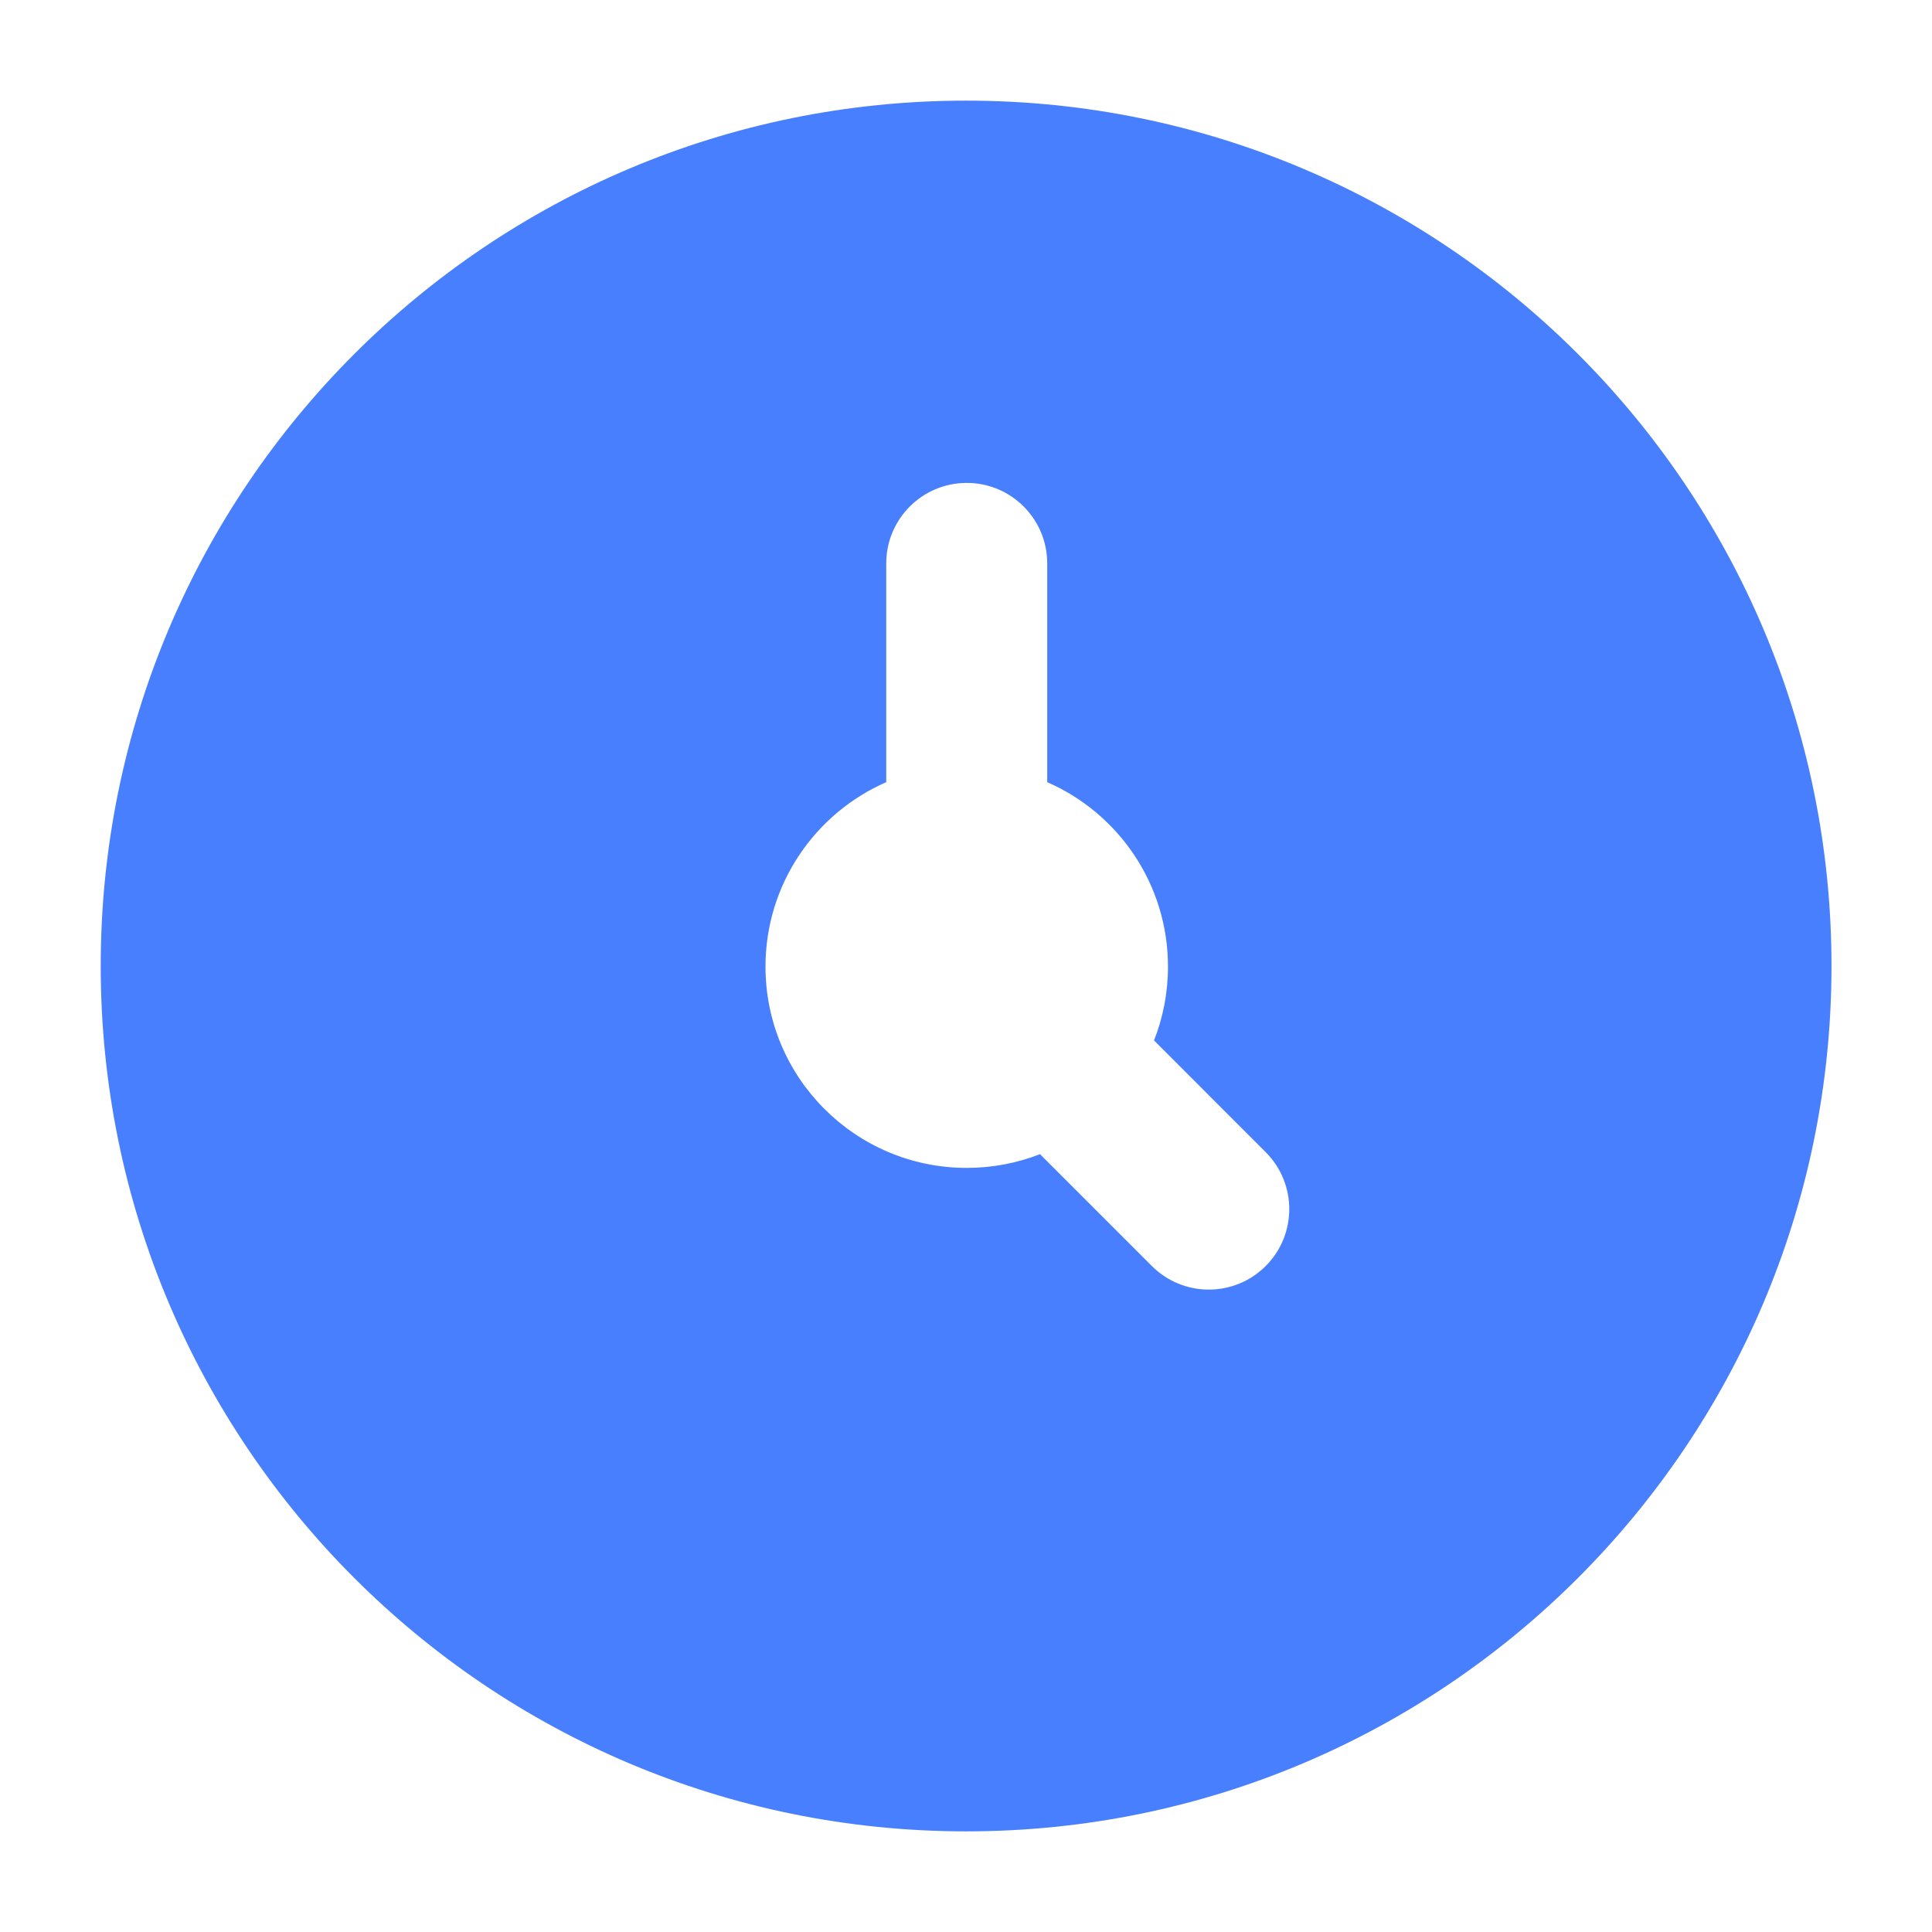
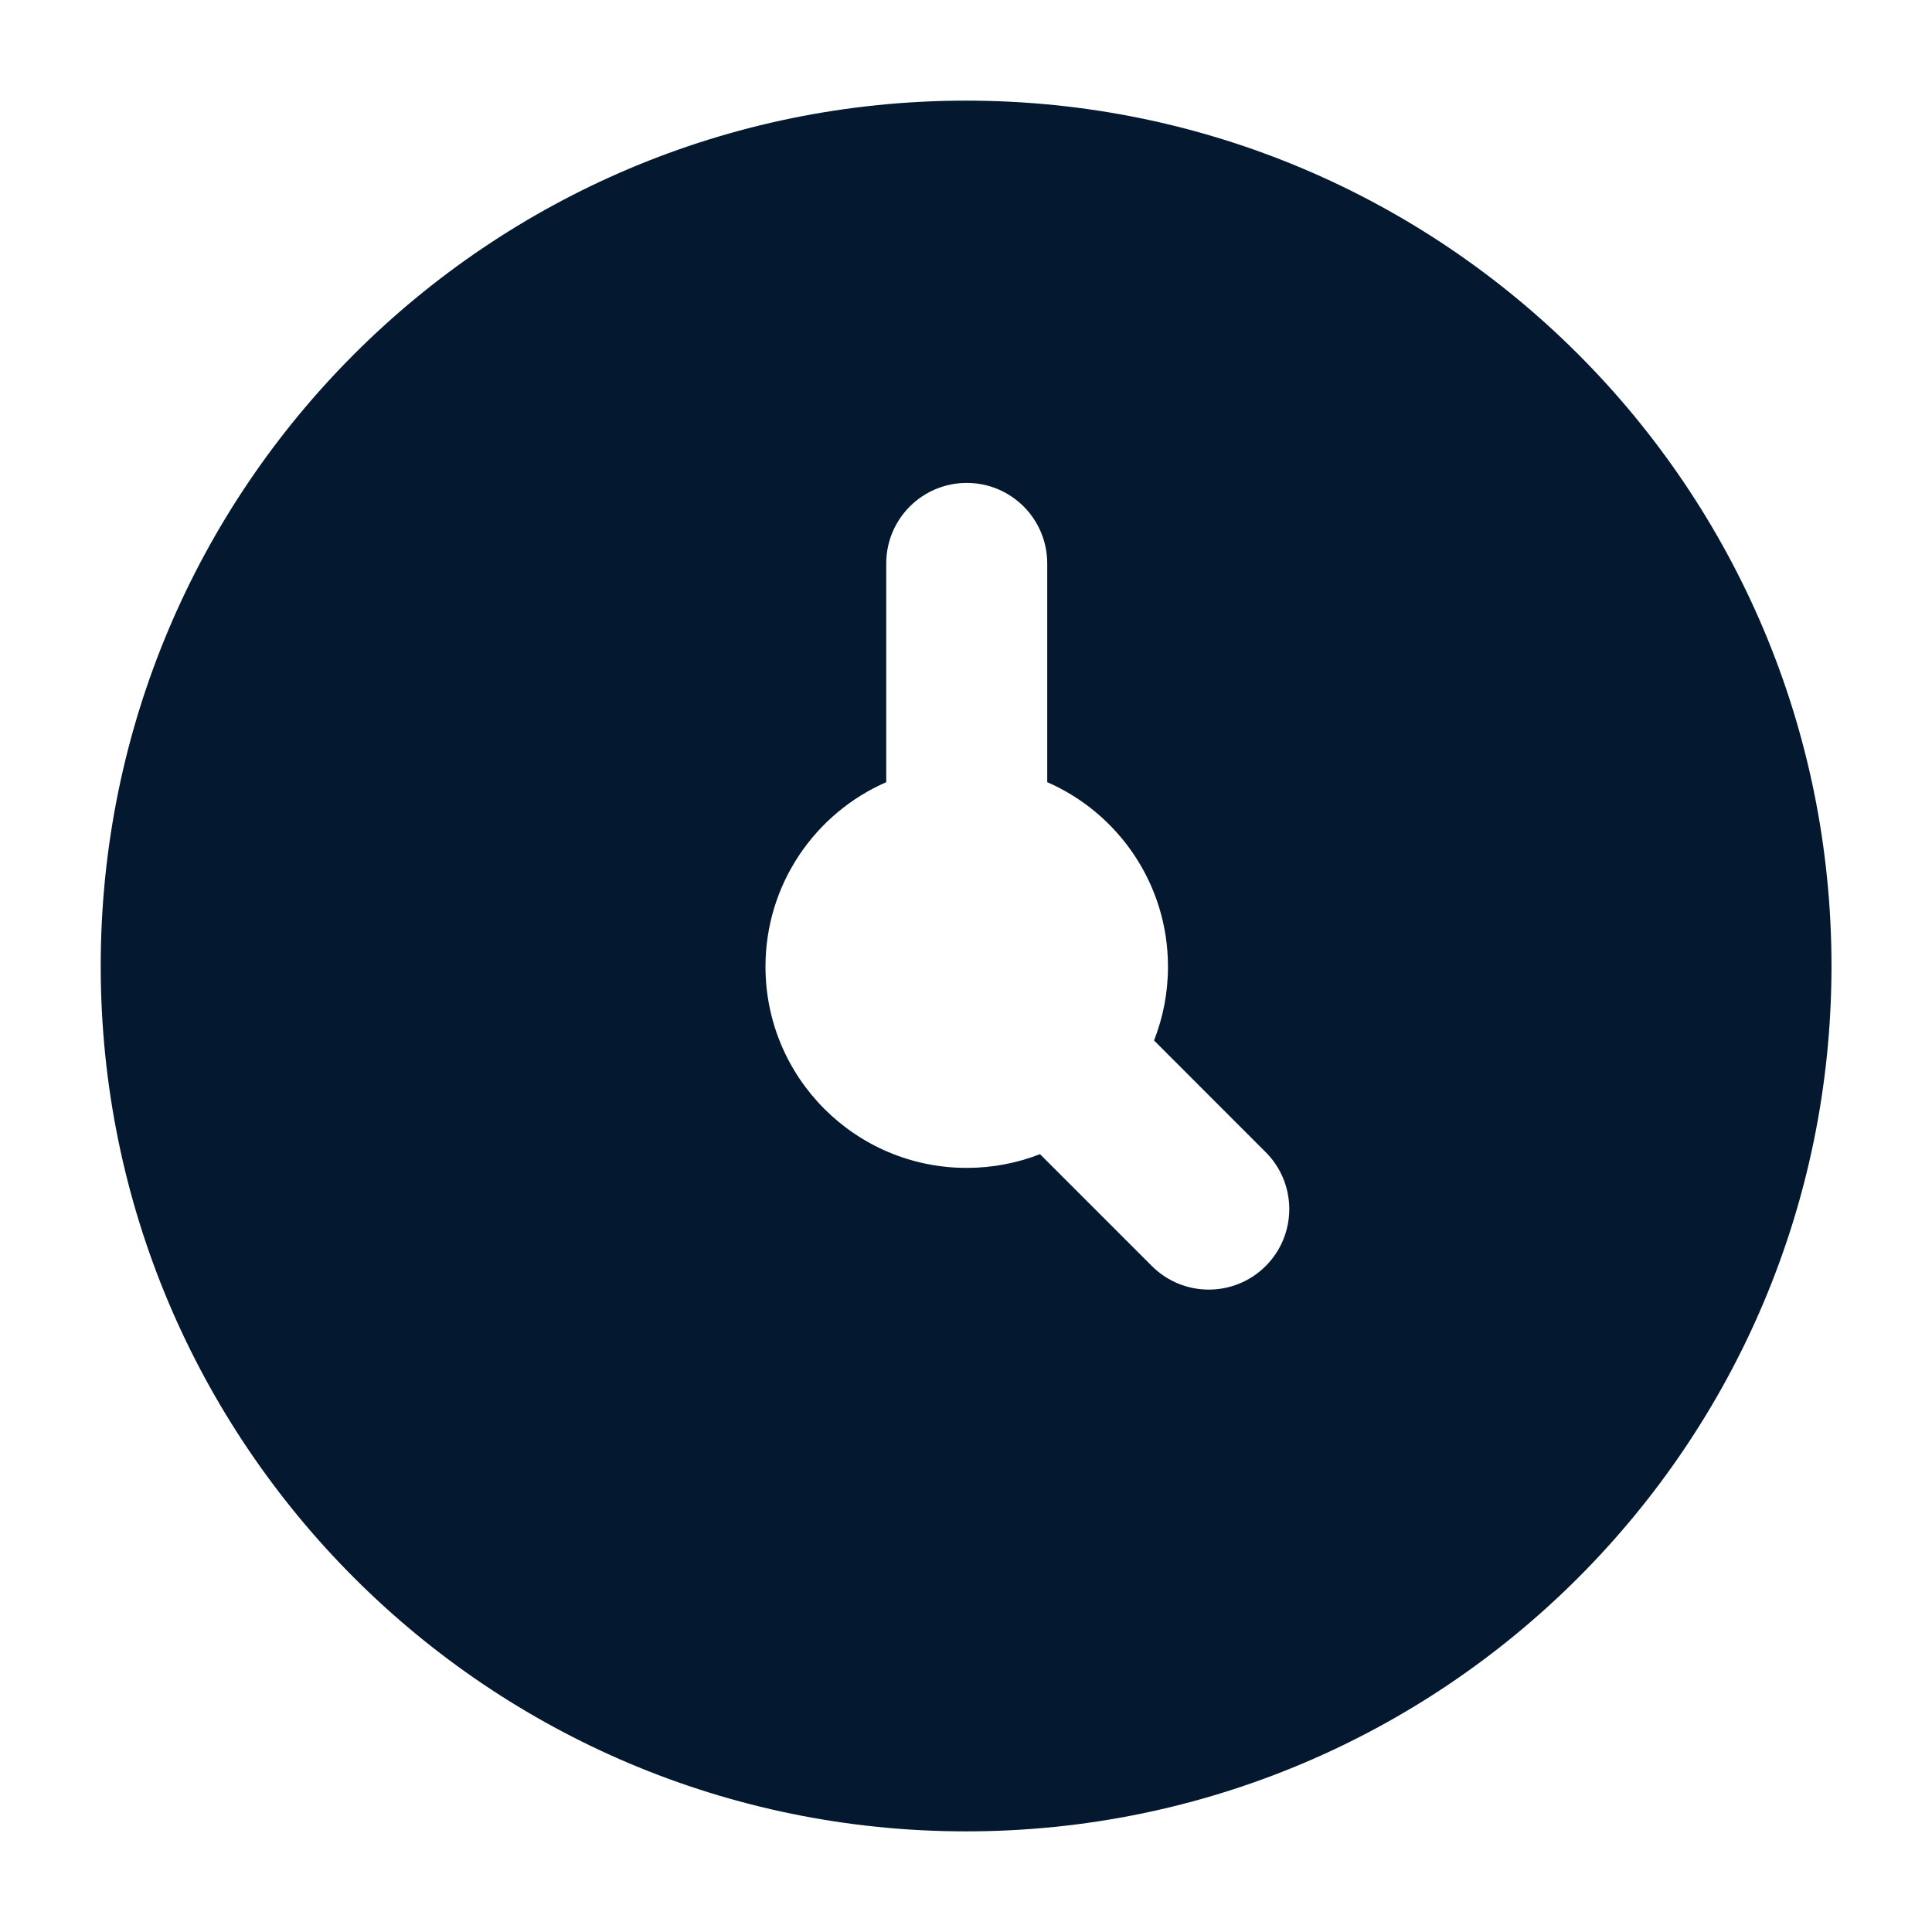
<svg xmlns="http://www.w3.org/2000/svg" width="46" height="46" viewBox="0 0 46 46" fill="none">
-   <path fill-rule="evenodd" clip-rule="evenodd" d="M23.003 2.396C11.623 2.396 2.398 11.621 2.398 23C2.398 34.379 11.623 43.604 23.003 43.604C34.382 43.604 43.607 34.379 43.607 23C43.607 11.62 34.382 2.396 23.003 2.396ZM24.934 13.415C24.934 12.356 24.076 11.498 23.018 11.498C21.959 11.498 21.101 12.356 21.101 13.415V18.623C19.409 19.362 18.226 21.051 18.226 23.016C18.226 25.662 20.371 27.807 23.018 27.807C23.633 27.807 24.222 27.691 24.762 27.48L27.425 30.143C28.174 30.892 29.388 30.892 30.136 30.143C30.884 29.395 30.884 28.181 30.136 27.433L27.477 24.773C27.691 24.229 27.809 23.636 27.809 23.016C27.809 21.051 26.627 19.362 24.934 18.623V13.415Z" fill="#487FFF" />
+   <path fill-rule="evenodd" clip-rule="evenodd" d="M23.003 2.396C11.623 2.396 2.398 11.621 2.398 23C2.398 34.379 11.623 43.604 23.003 43.604C34.382 43.604 43.607 34.379 43.607 23C43.607 11.62 34.382 2.396 23.003 2.396ZM24.934 13.415C24.934 12.356 24.076 11.498 23.018 11.498C21.959 11.498 21.101 12.356 21.101 13.415V18.623C19.409 19.362 18.226 21.051 18.226 23.016C18.226 25.662 20.371 27.807 23.018 27.807C23.633 27.807 24.222 27.691 24.762 27.48L27.425 30.143C28.174 30.892 29.388 30.892 30.136 30.143C30.884 29.395 30.884 28.181 30.136 27.433L27.477 24.773C27.691 24.229 27.809 23.636 27.809 23.016C27.809 21.051 26.627 19.362 24.934 18.623V13.415Z" fill="#041930" />
</svg>
